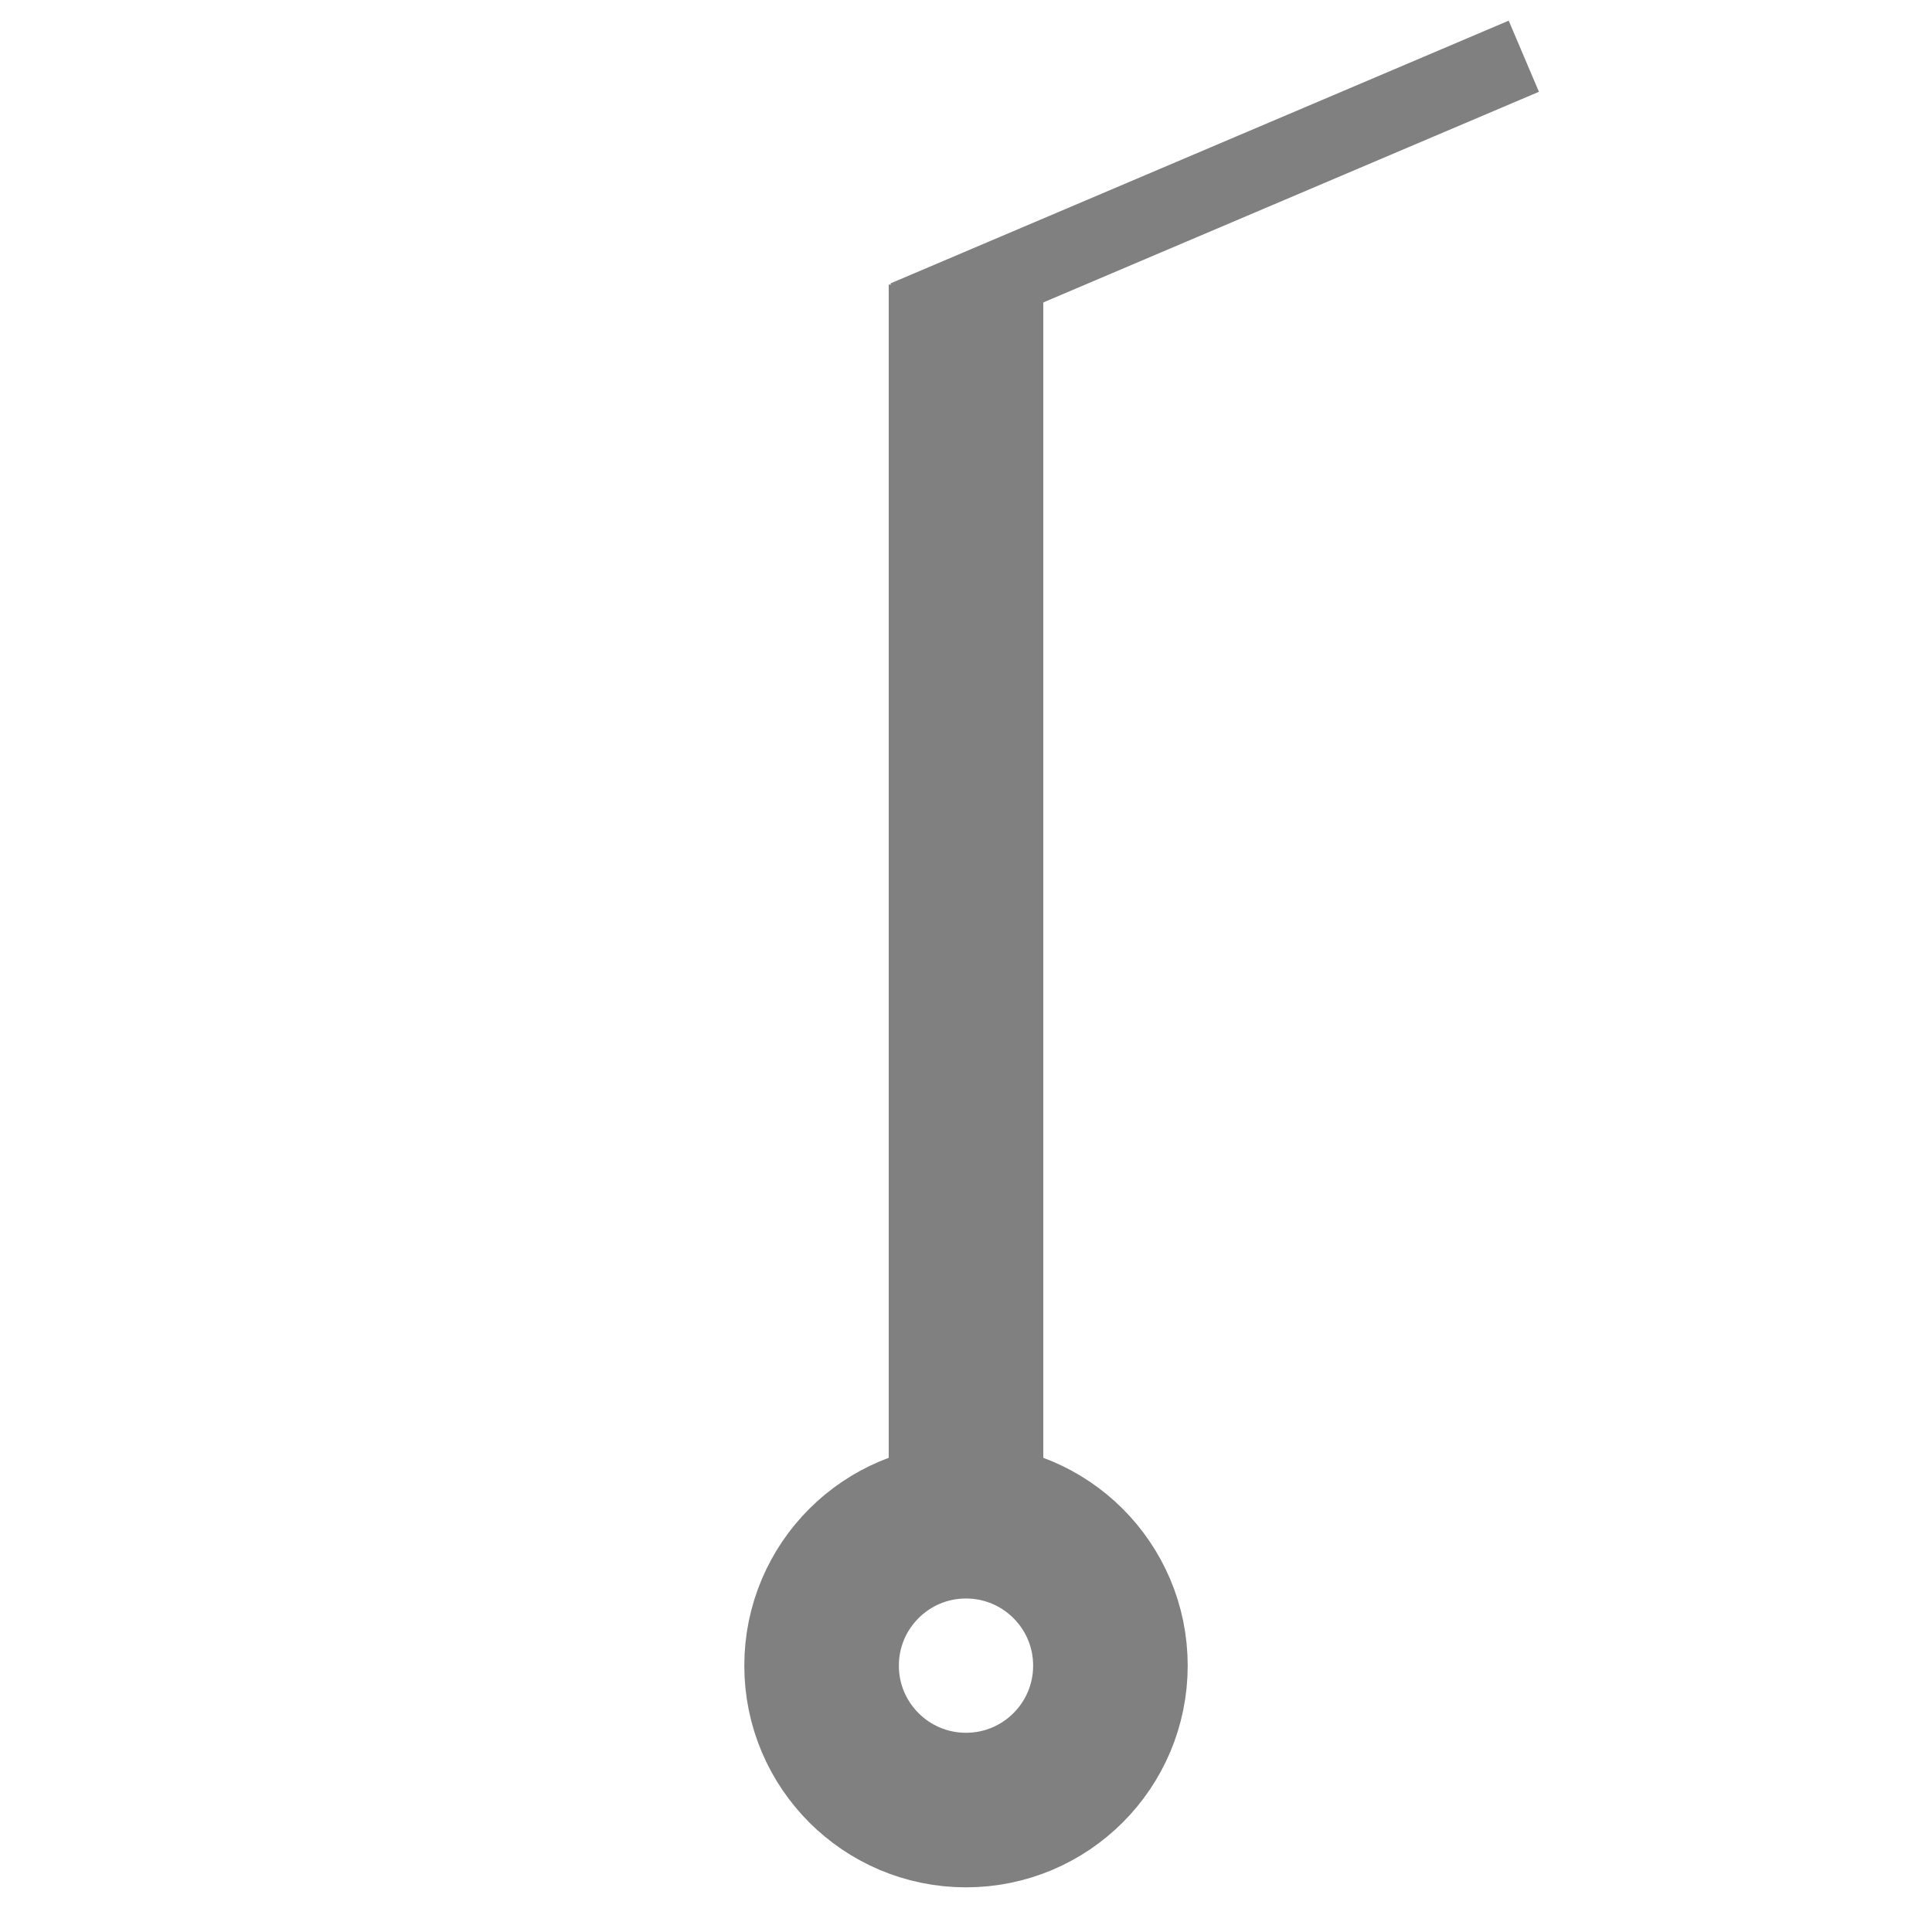
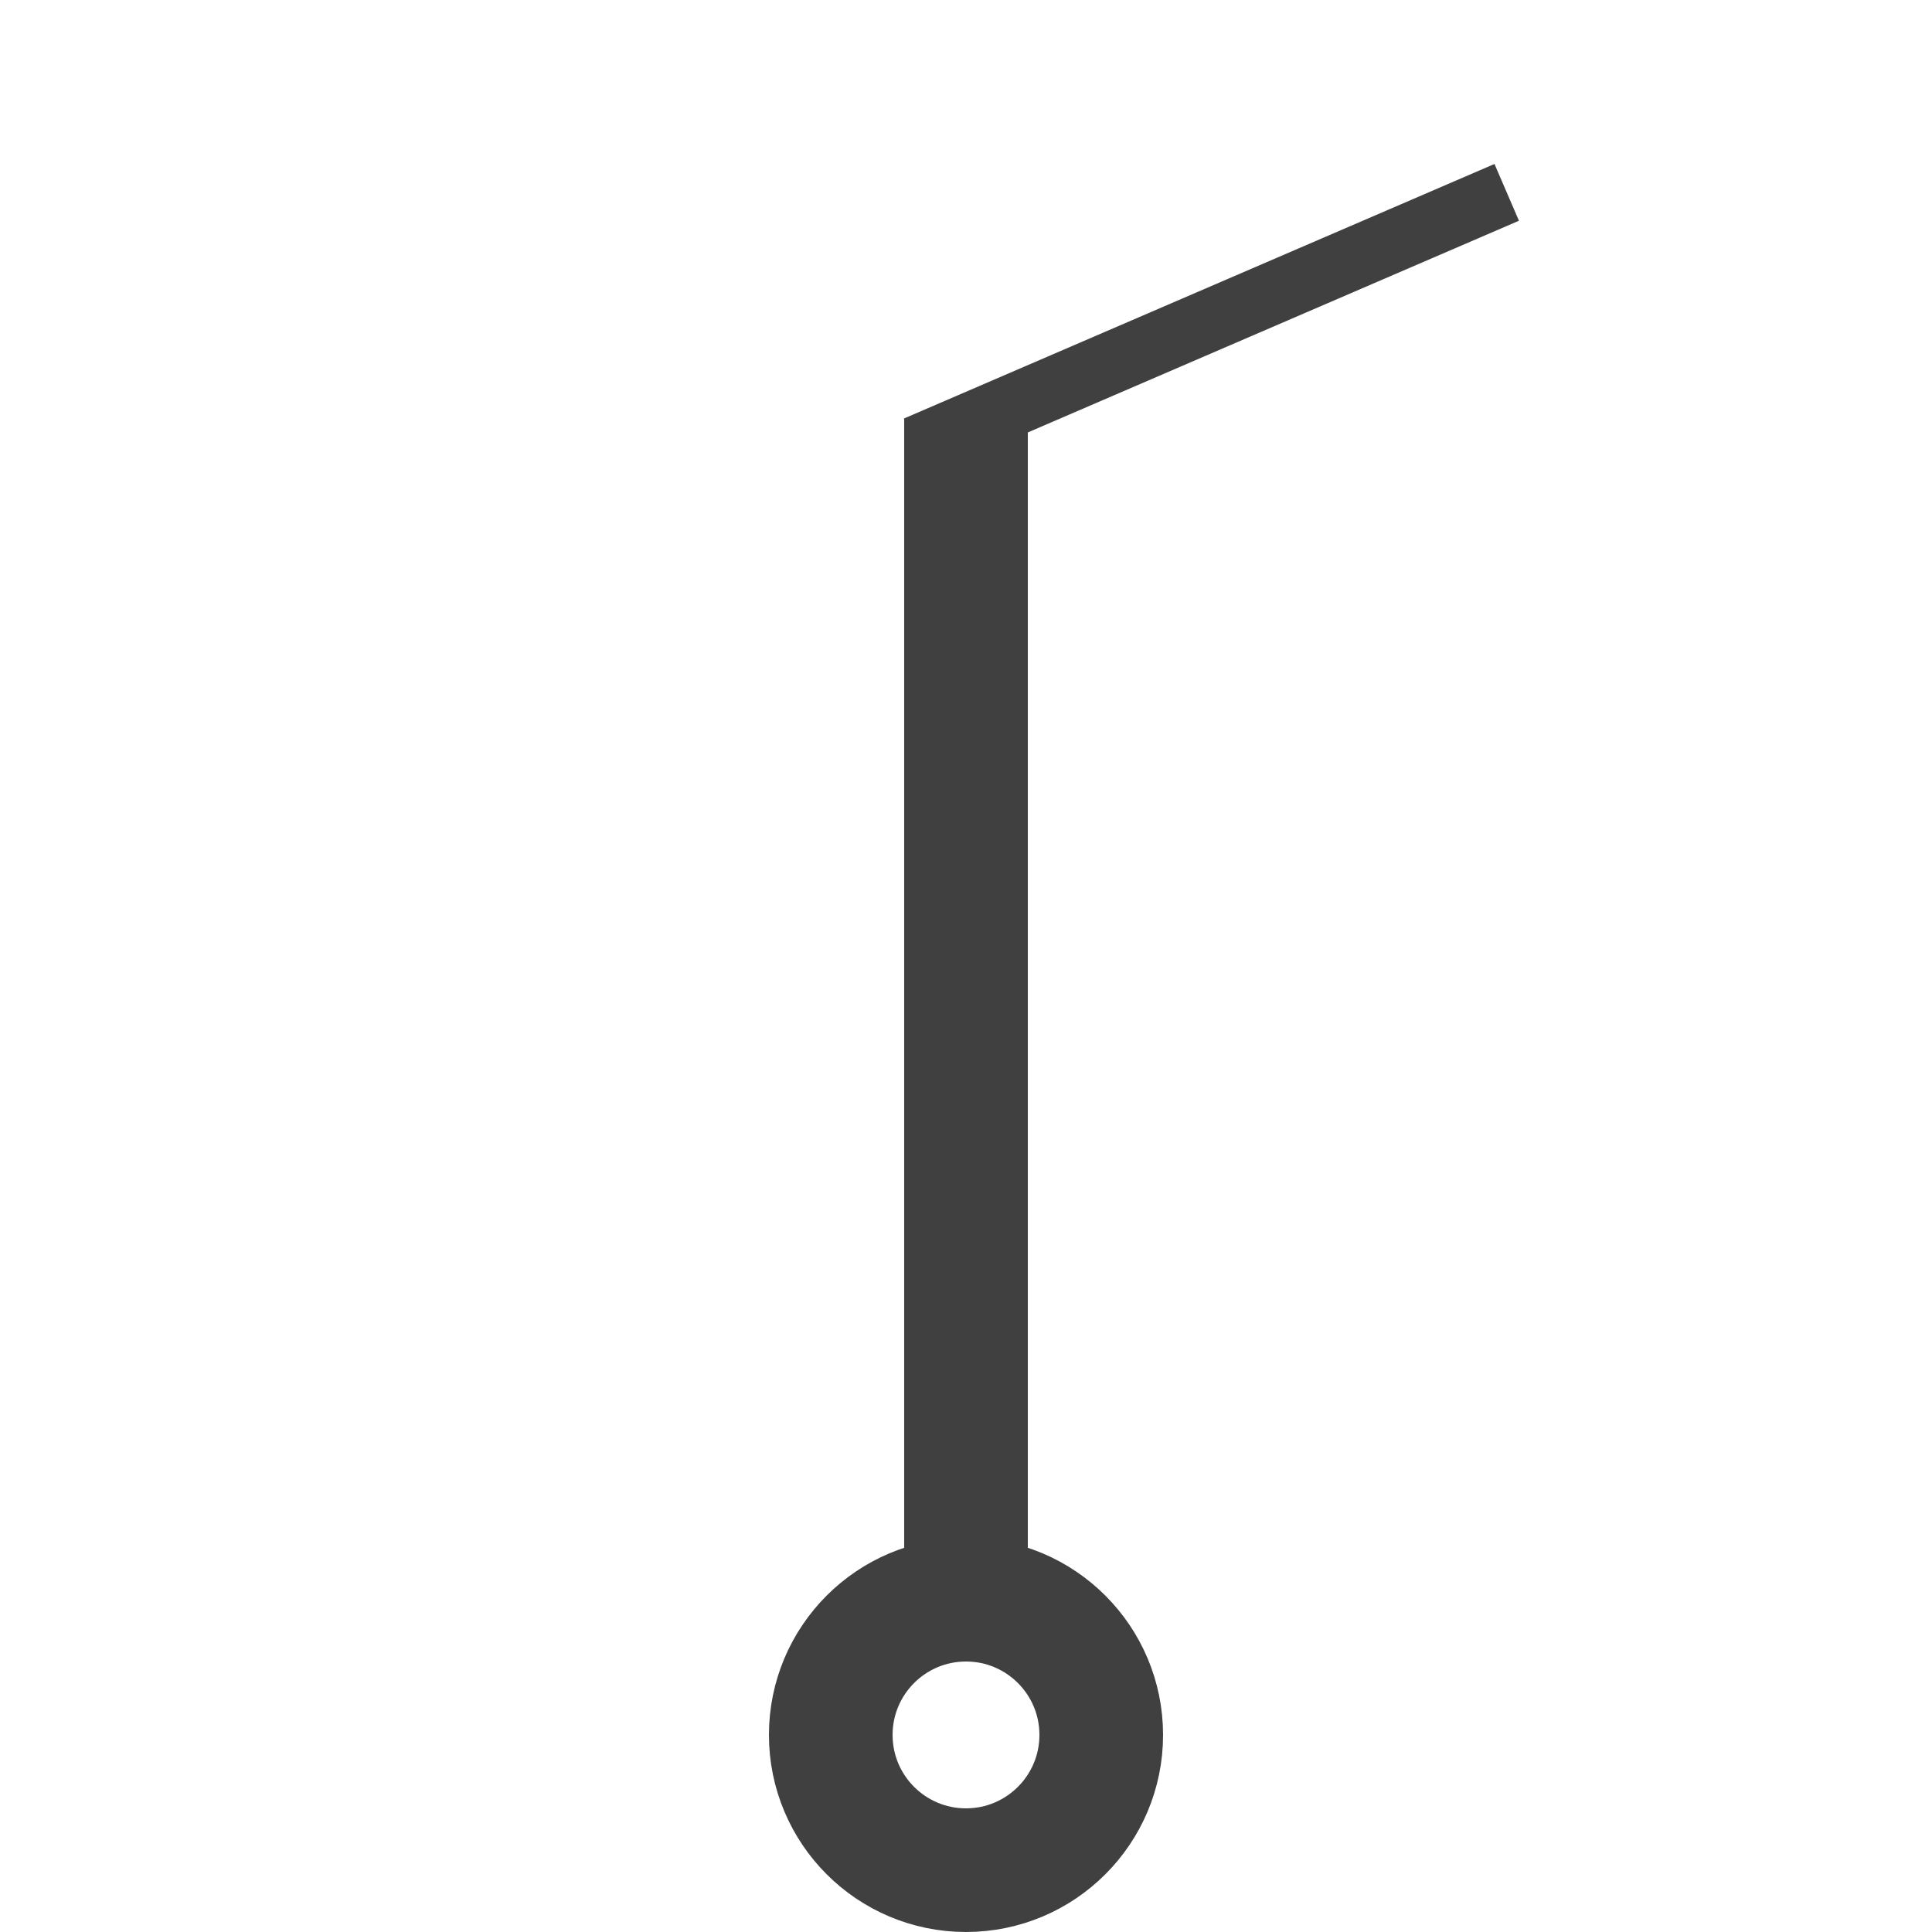
<svg xmlns="http://www.w3.org/2000/svg" version="1.1" id="svg4472" height="250" width="250">
  <defs id="defs4474">
    <marker style="overflow:visible" id="TriangleOutS" refX="0" refY="0" orient="auto">
      <path transform="scale(0.2,0.2)" style="fill-rule:evenodd;stroke:#000000;stroke-width:1pt;marker-start:none" d="m 5.77,0 -8.65,5 0,-10 8.65,5 z" id="path3905" />
    </marker>
    <marker style="overflow:visible" id="TriangleInS" refX="0" refY="0" orient="auto">
      <path transform="scale(-0.2,-0.2)" style="fill-rule:evenodd;stroke:#000000;stroke-width:1pt;marker-start:none" d="m 5.77,0 -8.65,5 0,-10 8.65,5 z" id="path3896" />
    </marker>
  </defs>
  <g transform="translate(-250,-352.3622)" id="layer1">
-     <path d="m 375,544.104 c 0,-53.489 0,-101.423 0,-154.912 m 18.688,178.703 c 0,10.321 -8.367,18.688 -18.688,18.688 -10.321,0 -18.688,-8.367 -18.688,-18.688 0,-10.321 8.367,-18.688 18.688,-18.688 10.321,0 18.688,8.367 18.688,18.688 z" style="fill:none;stroke:#808080;stroke-width:20;stroke-linecap:butt;stroke-linejoin:miter;stroke-miterlimit:4;stroke-opacity:1;stroke-dasharray:none" id="path3776" />
-     <path id="path3789" d="m 367.181,393.638 80,-34" style="fill:none;stroke:#808080;stroke-width:10;stroke-linecap:butt;stroke-linejoin:miter;stroke-miterlimit:4;stroke-opacity:1;stroke-dasharray:none" />
+     <path style="fill:none;stroke:#404040;stroke-width:16;stroke-linecap:butt;stroke-linejoin:miter;stroke-miterlimit:4;stroke-opacity:1;stroke-dasharray:none" d="m 375,553.968 c 0,-50.865 0,-96.447 0,-147.312" id="path3807" />
+     <path style="fill:none;stroke:#404040;stroke-width:16;stroke-linecap:butt;stroke-linejoin:miter;stroke-miterlimit:4;stroke-opacity:1;stroke-dasharray:none" d="m 392.5,576.862 c 0,9.665 -7.835,17.5 -17.5,17.5 -9.665,0 -17.5,-7.835 -17.5,-17.5 0,-9.665 7.835,-17.5 17.5,-17.5 9.665,0 17.5,7.835 17.5,17.5 z" id="path3776" />
+     <path id="path3789" d="m 368.54,410.197 76.428,-32.944" style="fill:none;stroke:#404040;stroke-width:8;stroke-linecap:butt;stroke-linejoin:miter;stroke-miterlimit:4;stroke-opacity:1;stroke-dasharray:none" />
  </g>
</svg>
